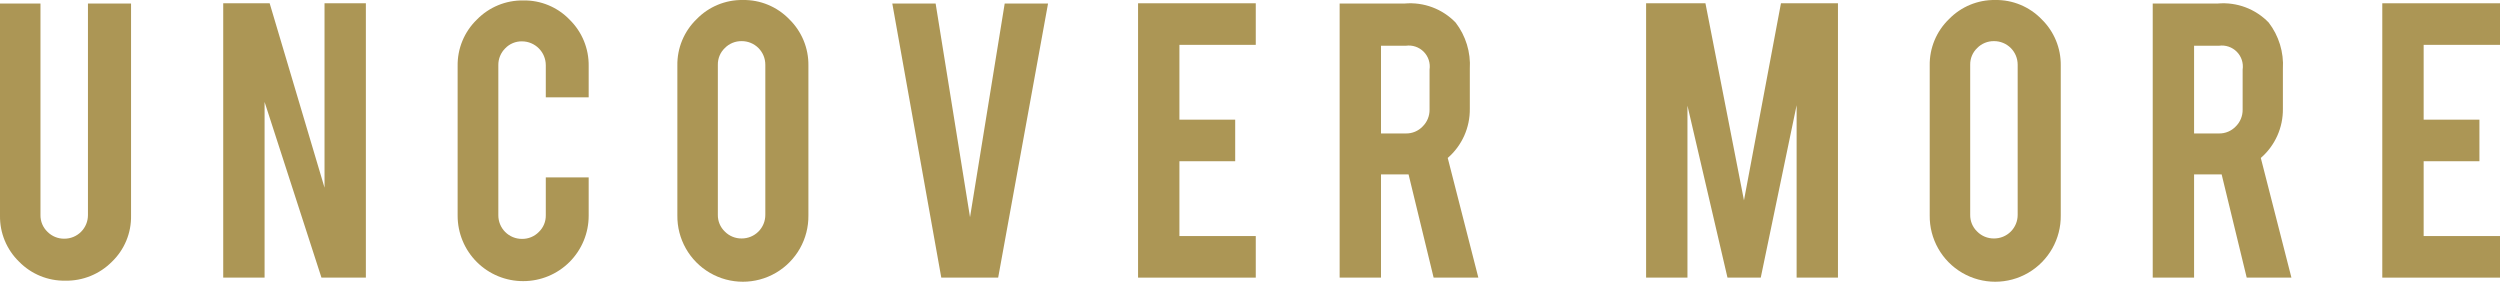
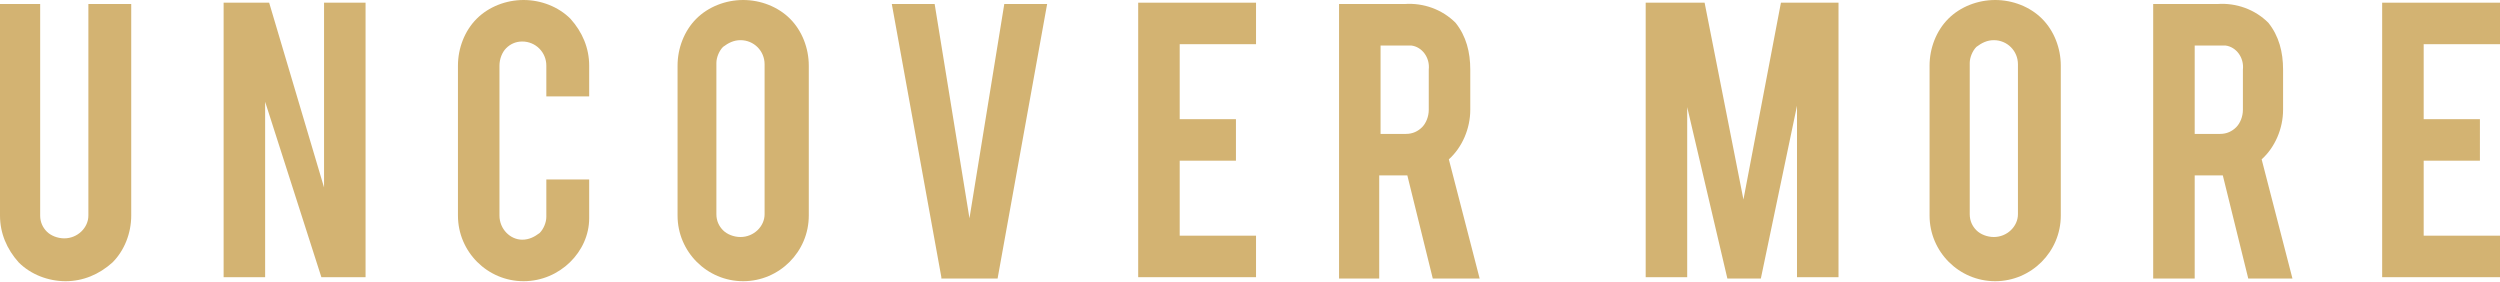
- <svg xmlns="http://www.w3.org/2000/svg" id="Layer_1" data-name="Layer 1" width="186.673" height="20.991" viewBox="0 0 186.673 20.991">
-   <defs>
-     <style>.cls-1{fill:#ac9655;}</style>
-   </defs>
-   <path class="cls-1" d="M4.885,20.958a4.712,4.712,0,0,1-3.463-1.421A4.691,4.691,0,0,1,0,16.09V.262H3.022V16.058a1.689,1.689,0,0,0,.522,1.25,1.73,1.73,0,0,0,1.258.515,1.757,1.757,0,0,0,1.765-1.765V.262H9.785V16.09a4.653,4.653,0,0,1-1.438,3.464A4.778,4.778,0,0,1,4.885,20.958Z" />
-   <path class="cls-1" d="M20.135.245l4.097,13.767V.245h3.087V20.73H24.003L19.756,7.612V20.73H16.668V.245Z" />
-   <path class="cls-1" d="M39.071,20.991a4.881,4.881,0,0,1-4.9-4.885V4.934a4.715,4.715,0,0,1,1.438-3.472A4.737,4.737,0,0,1,39.071.033a4.686,4.686,0,0,1,3.464,1.438,4.747,4.747,0,0,1,1.421,3.463V7.27H40.754V4.868a1.784,1.784,0,0,0-1.78-1.78,1.689,1.689,0,0,0-1.25.522A1.729,1.729,0,0,0,37.21,4.868v11.206a1.756,1.756,0,0,0,1.764,1.764,1.725,1.725,0,0,0,1.258-.515,1.685,1.685,0,0,0,.522-1.249V13.248h3.202v2.858a4.881,4.881,0,0,1-4.885,4.885Z" />
-   <path class="cls-1" d="M55.463,0a4.713,4.713,0,0,1,3.471,1.438A4.735,4.735,0,0,1,60.363,4.9V16.074a4.893,4.893,0,1,1-9.785,0V4.9A4.713,4.713,0,0,1,52.016,1.43,4.714,4.714,0,0,1,55.463,0Zm1.683,4.835a1.757,1.757,0,0,0-1.765-1.764,1.726,1.726,0,0,0-1.258.515,1.687,1.687,0,0,0-.522,1.249V16.041a1.687,1.687,0,0,0,.522,1.25,1.73,1.73,0,0,0,1.258.515,1.757,1.757,0,0,0,1.765-1.765Z" />
-   <path class="cls-1" d="M70.285,20.73,66.627.262h3.235l2.569,15.954L75.02.262h3.237L74.532,20.73Z" />
-   <path class="cls-1" d="M84.978,20.73V.245h8.789V3.349H88.066V8.935h4.165v3.104h-4.165V17.626h5.701V20.73Z" />
-   <path class="cls-1" d="M104.898.262a4.71,4.71,0,0,1,3.79,1.421A5.17,5.17,0,0,1,109.75,5.146V8.119a4.782,4.782,0,0,1-1.649,3.675l2.286,8.936h-3.339l-1.872-7.71h-2.058v7.71H100.03V.262Zm1.846,4.933a1.566,1.566,0,0,0-1.764-1.78h-1.862V9.965h1.862a1.688,1.688,0,0,0,1.249-.523,1.724,1.724,0,0,0,.515-1.258Z" />
-   <path class="cls-1" d="M126.001,20.73h-3.088V.245h4.431L130.221,14.96,132.983.245h4.256V20.73h-3.087V7.857L131.474,20.73H128.99L126.001,7.89Z" />
-   <path class="cls-1" d="M148.975,0a4.713,4.713,0,0,1,3.471,1.438A4.735,4.735,0,0,1,153.875,4.9V16.074a4.893,4.893,0,1,1-9.785,0V4.9A4.713,4.713,0,0,1,145.527,1.43,4.715,4.715,0,0,1,148.975,0Zm1.683,4.835a1.757,1.757,0,0,0-1.765-1.764,1.726,1.726,0,0,0-1.258.515,1.687,1.687,0,0,0-.522,1.249V16.041a1.687,1.687,0,0,0,.522,1.25,1.729,1.729,0,0,0,1.258.515,1.757,1.757,0,0,0,1.765-1.765Z" />
-   <path class="cls-1" d="M165.61.262a4.709,4.709,0,0,1,3.79,1.421,5.17,5.17,0,0,1,1.062,3.463V8.119a4.782,4.782,0,0,1-1.649,3.675l2.286,8.936H167.76l-1.872-7.71H163.83v7.71h-3.088V.262Zm1.846,4.933a1.566,1.566,0,0,0-1.764-1.78H163.83V9.965h1.862a1.688,1.688,0,0,0,1.249-.523,1.724,1.724,0,0,0,.515-1.258Z" />
-   <path class="cls-1" d="M177.884,20.73V.245h8.789V3.349h-5.701V8.935h4.165v3.104h-4.165V17.626h5.701V20.73Z" />
+ <svg xmlns="http://www.w3.org/2000/svg" version="1.1" id="Layer_1" x="0px" y="0px" viewBox="0 0 186.7 21" style="enable-background:new 0 0 186.7 21;" xml:space="preserve">
+   <style type="text/css">
+ 	.st0{fill:#D3B372;}
+ </style>
+   <path class="st0" d="M4.9,21c-1.3,0-2.6-0.5-3.5-1.4C0.5,18.6,0,17.4,0,16.1V0.3h3v15.8c0,0.5,0.2,0.9,0.5,1.2  c0.3,0.3,0.8,0.5,1.3,0.5c1,0,1.8-0.8,1.8-1.7c0,0,0,0,0,0V0.3h3.2v15.8c0,1.3-0.5,2.6-1.4,3.5C7.4,20.5,6.2,21,4.9,21z" />
+   <path class="st0" d="M20.1,0.2L24.2,14V0.2h3.1v20.5H24L19.8,7.6v13.1h-3.1V0.2H20.1z" />
+   <path class="st0" d="M39.1,21c-2.7,0-4.9-2.2-4.9-4.9c0,0,0,0,0,0V4.9c0-1.3,0.5-2.6,1.4-3.5C36.5,0.5,37.8,0,39.1,0  c1.3,0,2.6,0.5,3.5,1.4C43.5,2.4,44,3.6,44,4.9v2.3h-3.2V4.9c0-1-0.8-1.8-1.8-1.8c-0.5,0-0.9,0.2-1.2,0.5c-0.3,0.3-0.5,0.8-0.5,1.3  v11.2c0,1,0.8,1.8,1.7,1.8c0,0,0,0,0,0c0.5,0,0.9-0.2,1.3-0.5c0.3-0.3,0.5-0.8,0.5-1.2v-2.8H44v2.9C44,18.8,41.8,21,39.1,21  C39.1,21,39.1,21,39.1,21z" />
+   <path class="st0" d="M55.5,0c1.3,0,2.6,0.5,3.5,1.4c0.9,0.9,1.4,2.2,1.4,3.5v11.2c0,2.7-2.2,4.9-4.9,4.9s-4.9-2.2-4.9-4.9  c0,0,0,0,0,0V4.9c0-1.3,0.5-2.6,1.4-3.5C52.9,0.5,54.2,0,55.5,0z M57.1,4.8c0-1-0.8-1.8-1.8-1.8c0,0,0,0,0,0c-0.5,0-0.9,0.2-1.3,0.5  c-0.3,0.3-0.5,0.8-0.5,1.2V16c0,0.5,0.2,0.9,0.5,1.2c0.3,0.3,0.8,0.5,1.3,0.5c1,0,1.8-0.8,1.8-1.7c0,0,0,0,0,0V4.8z" />
+   <path class="st0" d="M70.3,20.7L66.6,0.3h3.2l2.6,16l2.6-16h3.2l-3.7,20.5H70.3z" />
+   <path class="st0" d="M85,20.7V0.2h8.8v3.1h-5.7v5.6h4.2V12h-4.2v5.6h5.7v3.1H85z" />
+   <path class="st0" d="M104.9,0.3c1.4-0.1,2.8,0.4,3.8,1.4c0.8,1,1.1,2.2,1.1,3.5v3c0,1.4-0.6,2.8-1.6,3.7l2.3,8.9H107l-1.9-7.7h-2.1  v7.7H100V0.3H104.9z M106.7,5.2c0.1-0.9-0.5-1.7-1.3-1.8c-0.1,0-0.3,0-0.4,0h-1.9V10h1.9c0.5,0,0.9-0.2,1.2-0.5  c0.3-0.3,0.5-0.8,0.5-1.3V5.2z" />
+   <path class="st0" d="M126,20.7h-3.1V0.2h4.4l2.9,14.7L133,0.2h4.3v20.5h-3.1V7.9l-2.7,12.9H129l-3-12.8V20.7z" />
+   <path class="st0" d="M149,0c1.3,0,2.6,0.5,3.5,1.4c0.9,0.9,1.4,2.2,1.4,3.5v11.2c0,2.7-2.2,4.9-4.9,4.9c-2.7,0-4.9-2.2-4.9-4.9V4.9  c0-1.3,0.5-2.6,1.4-3.5C146.4,0.5,147.7,0,149,0z M150.7,4.8c0-1-0.8-1.8-1.8-1.8c0,0,0,0,0,0c-0.5,0-0.9,0.2-1.3,0.5  c-0.3,0.3-0.5,0.8-0.5,1.2V16c0,0.5,0.2,0.9,0.5,1.2c0.3,0.3,0.8,0.5,1.3,0.5c1,0,1.8-0.8,1.8-1.7c0,0,0,0,0,0V4.8z" />
+   <path class="st0" d="M165.6,0.3c1.4-0.1,2.8,0.4,3.8,1.4c0.8,1,1.1,2.2,1.1,3.5v3c0,1.4-0.6,2.8-1.6,3.7l2.3,8.9h-3.3l-1.9-7.7h-2.1  v7.7h-3.1V0.3H165.6z M167.5,5.2c0.1-0.9-0.5-1.7-1.3-1.8c-0.1,0-0.3,0-0.4,0h-1.9V10h1.9c0.5,0,0.9-0.2,1.2-0.5  c0.3-0.3,0.5-0.8,0.5-1.3L167.5,5.2z" />
+   <path class="st0" d="M177.9,20.7V0.2h8.8v3.1H181v5.6h4.2V12H181v5.6h5.7v3.1H177.9z" />
</svg>
